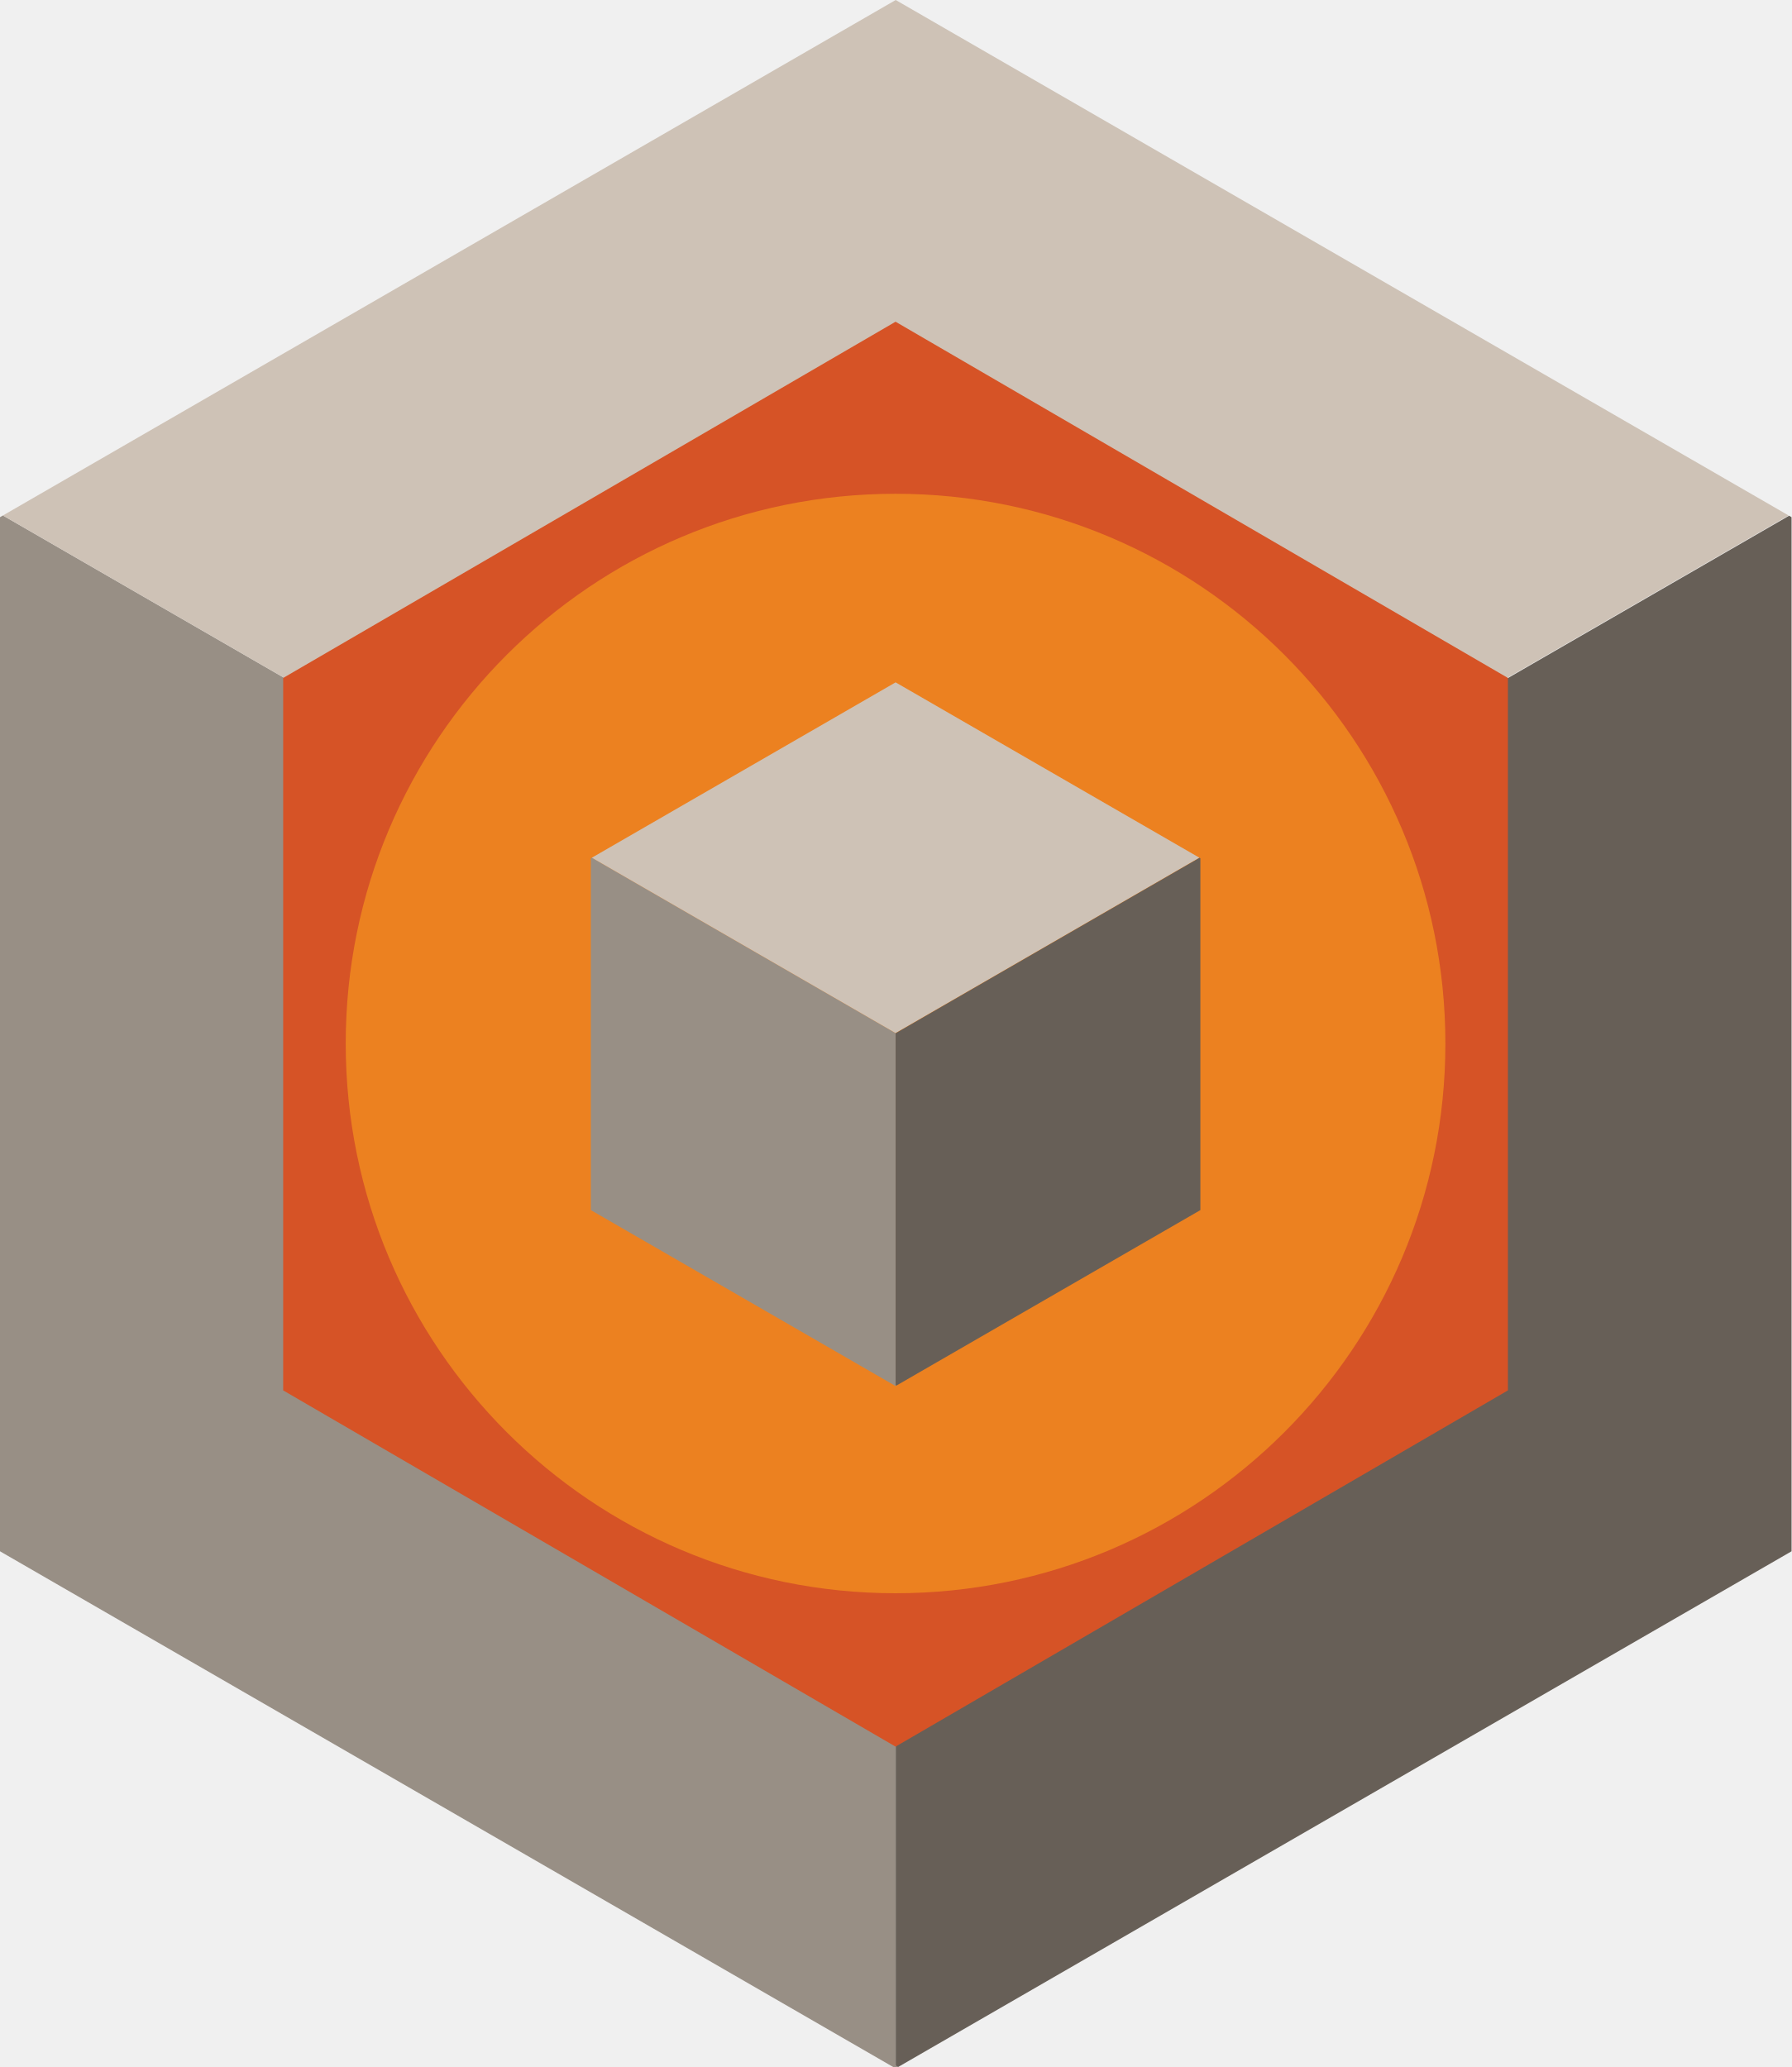
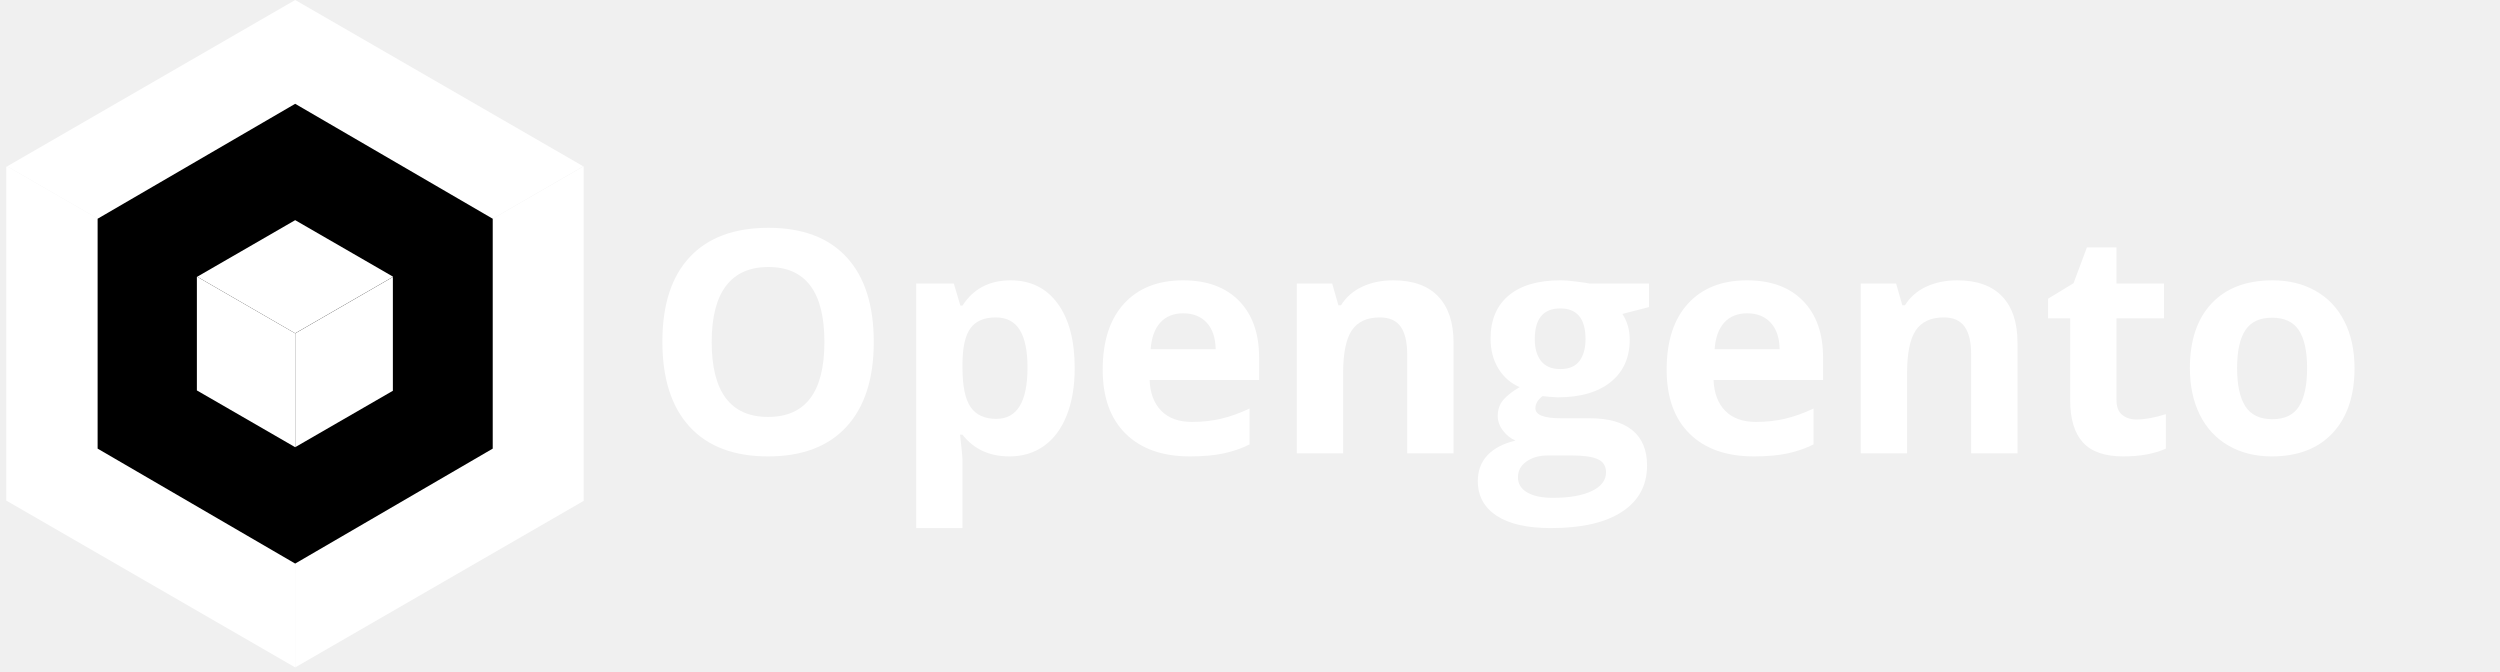
- <svg xmlns="http://www.w3.org/2000/svg" viewBox="54.348 0 701.473 809.473" width="935.297px" height="1079.3px">
+ <svg xmlns="http://www.w3.org/2000/svg" width="938" zoomAndPan="magnify" viewBox="0 0 703.5 189" height="252" preserveAspectRatio="xMidYMid meet" version="1.0">
  <defs>
-     <clipPath id="646e7b7675">
-       <path d="M 54 201 L 407 201 L 407 809.473 L 54 809.473 Z M 54 201 " clip-rule="nonzero" />
+     <clipPath id="6cc2106cbd">
+       <path d="M 1.602 46 L 84 46 L 84 188 L 1.602 188 Z M 1.602 46 " clip-rule="nonzero" />
    </clipPath>
-     <clipPath id="9872a0046d">
-       <path d="M 405 201 L 756 201 L 756 809.473 L 405 809.473 Z M 405 201 " clip-rule="nonzero" />
+     <clipPath id="728ff4a528">
+       <path d="M 2 0 L 164.242 0 L 164.242 94 L 2 94 Z M 2 0 " clip-rule="nonzero" />
    </clipPath>
-     <clipPath id="d1c9bec472">
-       <path d="M 165.227 125.992 L 644.773 125.992 L 644.773 684.215 L 165.227 684.215 Z M 165.227 125.992 " clip-rule="nonzero" />
+     <clipPath id="991123dba1">
+       <path d="M 83 46 L 164.242 46 L 164.242 188 L 83 188 Z M 83 46 " clip-rule="nonzero" />
    </clipPath>
-     <clipPath id="dc4723e93a">
-       <path d="M 405 125.992 L 644.773 265.496 L 644.773 544.504 L 405 684.008 L 165.227 544.504 L 165.227 265.496 Z M 405 125.992 " clip-rule="nonzero" />
+     <clipPath id="a57a8be0d4">
+       <path d="M 27.469 29.211 L 138.652 29.211 L 138.652 158.637 L 27.469 158.637 Z M 27.469 29.211 " clip-rule="nonzero" />
    </clipPath>
-     <clipPath id="c8cc4d5443">
-       <path d="M 189.715 193.371 L 620.285 193.371 L 620.285 623.941 L 189.715 623.941 Z M 189.715 193.371 " clip-rule="nonzero" />
+     <clipPath id="0fb00e59f1">
+       <path d="M 83.062 29.211 L 138.652 61.555 L 138.652 126.242 L 83.062 158.59 L 27.469 126.242 L 27.469 61.555 Z M 83.062 29.211 " clip-rule="nonzero" />
    </clipPath>
-     <clipPath id="6900108267">
-       <path d="M 405 193.371 C 286.102 193.371 189.715 289.758 189.715 408.656 C 189.715 527.555 286.102 623.941 405 623.941 C 523.898 623.941 620.285 527.555 620.285 408.656 C 620.285 289.758 523.898 193.371 405 193.371 Z M 405 193.371 " clip-rule="nonzero" />
+     <clipPath id="fbfc876299">
+       <path d="M 33.148 44.832 L 132.977 44.832 L 132.977 144.66 L 33.148 144.66 Z M 33.148 44.832 " clip-rule="nonzero" />
    </clipPath>
-     <clipPath id="c65fc43451">
-       <path d="M 285.473 335 L 406 335 L 406 542.781 L 285.473 542.781 Z M 285.473 335 " clip-rule="nonzero" />
+     <clipPath id="962cbfd05c">
+       <path d="M 83.062 44.832 C 55.492 44.832 33.148 67.18 33.148 94.746 C 33.148 122.312 55.492 144.66 83.062 144.66 C 110.629 144.66 132.977 122.312 132.977 94.746 C 132.977 67.18 110.629 44.832 83.062 44.832 Z M 83.062 44.832 " clip-rule="nonzero" />
    </clipPath>
-     <clipPath id="a9695e0100">
-       <path d="M 286 267.219 L 524 267.219 L 524 405 L 286 405 Z M 286 267.219 " clip-rule="nonzero" />
+     <clipPath id="720a01adb0">
+       <path d="M 55.348 77 L 84 77 L 84 126 L 55.348 126 Z M 55.348 77 " clip-rule="nonzero" />
    </clipPath>
-     <clipPath id="c39b6f1380">
-       <path d="M 405 335 L 524.871 335 L 524.871 542.781 L 405 542.781 Z M 405 335 " clip-rule="nonzero" />
+     <clipPath id="49cbb2df71">
+       <path d="M 55.348 61.953 L 110.555 61.953 L 110.555 94 L 55.348 94 Z M 55.348 61.953 " clip-rule="nonzero" />
+     </clipPath>
+     <clipPath id="d8ba2d94ee">
+       <path d="M 83 77 L 110.555 77 L 110.555 126 L 83 126 Z M 83 77 " clip-rule="nonzero" />
    </clipPath>
  </defs>
-   <g clip-path="url(#646e7b7675)">
-     <path fill="#988f85" d="M 405.059 808.949 L 406.012 809.473 L 405.059 810.043 L 55.488 608.176 L 54.348 607.508 L 54.348 202.535 L 55.488 201.871 L 405.059 403.738 L 406.012 403.164 L 406.152 403.309 L 405.059 403.926 Z M 405.059 808.949 " fill-opacity="1" fill-rule="nonzero" />
+   <g clip-path="url(#6cc2106cbd)">
+     <path fill="#ffffff" d="M 83.07 187.555 L 83.293 187.676 L 83.07 187.809 L 2.023 141.008 L 1.758 140.852 L 1.758 46.957 L 2.023 46.805 L 83.07 93.605 L 83.293 93.473 L 83.324 93.508 L 83.07 93.652 Z M 83.07 187.555 " fill-opacity="1" fill-rule="nonzero" />
  </g>
-   <path fill="#cec2b6" d="M 754.68 201.871 L 406.012 403.164 L 405.059 403.738 L 55.488 201.871 L 405.059 0 Z M 754.68 201.871 " fill-opacity="1" fill-rule="nonzero" />
-   <g clip-path="url(#9872a0046d)">
-     <path fill="#675f57" d="M 755.82 202.535 L 755.82 607.508 L 754.68 608.176 L 406.012 809.473 L 405.059 808.949 L 405.059 403.926 L 406.152 403.309 L 754.871 201.965 Z M 755.82 202.535 " fill-opacity="1" fill-rule="nonzero" />
+   <g clip-path="url(#728ff4a528)">
+     <path fill="#ffffff" d="M 164.133 46.805 L 83.293 93.473 L 83.07 93.605 L 2.023 46.805 L 83.07 0 Z M 164.133 46.805 " fill-opacity="1" fill-rule="nonzero" />
  </g>
-   <g clip-path="url(#d1c9bec472)">
-     <g clip-path="url(#dc4723e93a)">
-       <path fill="#d65326" d="M 165.227 125.992 L 644.773 125.992 L 644.773 684.215 L 165.227 684.215 Z M 165.227 125.992 " fill-opacity="1" fill-rule="nonzero" />
+   <g clip-path="url(#991123dba1)">
+     <path fill="#ffffff" d="M 164.395 46.957 L 164.395 140.852 L 164.133 141.008 L 83.293 187.676 L 83.07 187.555 L 83.07 93.652 L 83.324 93.508 L 164.176 46.824 Z M 164.395 46.957 " fill-opacity="1" fill-rule="nonzero" />
+   </g>
+   <g clip-path="url(#a57a8be0d4)">
+     <g clip-path="url(#0fb00e59f1)">
+       <path fill="#000000" d="M 27.469 29.211 L 138.652 29.211 L 138.652 158.637 L 27.469 158.637 Z M 27.469 29.211 " fill-opacity="1" fill-rule="nonzero" />
    </g>
  </g>
-   <g clip-path="url(#c8cc4d5443)">
-     <g clip-path="url(#6900108267)">
-       <path fill="#ec8120" d="M 189.715 193.371 L 620.285 193.371 L 620.285 623.941 L 189.715 623.941 Z M 189.715 193.371 " fill-opacity="1" fill-rule="nonzero" />
+   <g clip-path="url(#fbfc876299)">
+     <g clip-path="url(#962cbfd05c)">
+       <path fill="#000000" d="M 33.148 44.832 L 132.977 44.832 L 132.977 144.66 L 33.148 144.66 Z M 33.148 44.832 " fill-opacity="1" fill-rule="nonzero" />
    </g>
  </g>
-   <g clip-path="url(#c65fc43451)">
-     <path fill="#988f85" d="M 405.02 542.43 L 405.344 542.609 L 405.02 542.805 L 286.09 474.125 L 285.703 473.898 L 285.703 336.121 L 286.09 335.895 L 405.02 404.574 L 405.344 404.379 L 405.391 404.43 L 405.02 404.637 Z M 405.02 542.43 " fill-opacity="1" fill-rule="nonzero" />
+   <g clip-path="url(#720a01adb0)">
+     <path fill="#ffffff" d="M 83.062 125.754 L 83.137 125.797 L 83.062 125.84 L 55.492 109.918 L 55.402 109.867 L 55.402 77.93 L 55.492 77.875 L 83.062 93.797 L 83.137 93.75 L 83.148 93.762 L 83.062 93.812 Z M 83.062 125.754 " fill-opacity="1" fill-rule="nonzero" />
  </g>
-   <g clip-path="url(#a9695e0100)">
-     <path fill="#cec2b6" d="M 523.965 335.895 L 405.344 404.379 L 405.02 404.574 L 286.09 335.895 L 405.02 267.219 Z M 523.965 335.895 " fill-opacity="1" fill-rule="nonzero" />
+   <g clip-path="url(#49cbb2df71)">
+     <path fill="#ffffff" d="M 110.637 77.875 L 83.137 93.75 L 83.062 93.797 L 55.492 77.875 L 83.062 61.953 Z M 110.637 77.875 " fill-opacity="1" fill-rule="nonzero" />
  </g>
-   <g clip-path="url(#c39b6f1380)">
-     <path fill="#675f57" d="M 524.352 336.121 L 524.352 473.898 L 523.965 474.125 L 405.344 542.609 L 405.02 542.43 L 405.02 404.637 L 405.391 404.43 L 524.027 335.93 Z M 524.352 336.121 " fill-opacity="1" fill-rule="nonzero" />
+   <g clip-path="url(#d8ba2d94ee)">
+     <path fill="#ffffff" d="M 110.727 77.93 L 110.727 109.867 L 110.637 109.918 L 83.137 125.797 L 83.062 125.754 L 83.062 93.812 L 83.148 93.762 L 110.652 77.883 Z M 110.727 77.93 " fill-opacity="1" fill-rule="nonzero" />
+   </g>
+   <g fill="#ffffff" fill-opacity="1">
+     <g transform="translate(181.3003, 127.5738)">
+       <g>
+         <path d="M 64.578 -31.328 C 64.578 -20.984 62.008 -13.031 56.875 -7.469 C 51.75 -1.914 44.398 0.859 34.828 0.859 C 25.254 0.859 17.906 -1.914 12.781 -7.469 C 7.656 -13.031 5.094 -21.008 5.094 -31.406 C 5.094 -41.812 7.66 -49.754 12.797 -55.234 C 17.941 -60.723 25.316 -63.469 34.922 -63.469 C 44.523 -63.469 51.867 -60.703 56.953 -55.172 C 62.035 -49.648 64.578 -41.703 64.578 -31.328 Z M 18.969 -31.328 C 18.969 -24.348 20.289 -19.086 22.938 -15.547 C 25.594 -12.016 29.555 -10.25 34.828 -10.25 C 45.398 -10.25 50.688 -17.273 50.688 -31.328 C 50.688 -45.398 45.43 -52.438 34.922 -52.438 C 29.648 -52.438 25.672 -50.66 22.984 -47.109 C 20.305 -43.566 18.969 -38.305 18.969 -31.328 Z M 18.969 -31.328 " />
+       </g>
+     </g>
+   </g>
+   <g fill="#ffffff" fill-opacity="1">
+     <g transform="translate(250.9676, 127.5738)">
+       <g>
+         <path d="M 33.078 0.859 C 27.461 0.859 23.062 -1.176 19.875 -5.25 L 19.188 -5.25 C 19.645 -1.258 19.875 1.047 19.875 1.672 L 19.875 21.031 L 6.844 21.031 L 6.844 -47.781 L 17.438 -47.781 L 19.281 -41.578 L 19.875 -41.578 C 22.926 -46.316 27.441 -48.688 33.422 -48.688 C 39.066 -48.688 43.484 -46.504 46.672 -42.141 C 49.859 -37.785 51.453 -31.734 51.453 -23.984 C 51.453 -18.879 50.703 -14.445 49.203 -10.688 C 47.711 -6.926 45.582 -4.062 42.812 -2.094 C 40.051 -0.125 36.805 0.859 33.078 0.859 Z M 29.234 -38.25 C 26.016 -38.25 23.66 -37.258 22.172 -35.281 C 20.691 -33.301 19.926 -30.031 19.875 -25.469 L 19.875 -24.062 C 19.875 -18.938 20.633 -15.258 22.156 -13.031 C 23.688 -10.812 26.102 -9.703 29.406 -9.703 C 35.25 -9.703 38.172 -14.516 38.172 -24.141 C 38.172 -28.848 37.445 -32.375 36 -34.719 C 34.562 -37.07 32.305 -38.25 29.234 -38.25 Z M 29.234 -38.25 " />
+       </g>
+     </g>
+   </g>
+   <g fill="#ffffff" fill-opacity="1">
+     <g transform="translate(306.3596, 127.5738)">
+       <g>
+         <path d="M 26.625 -39.406 C 23.863 -39.406 21.695 -38.531 20.125 -36.781 C 18.562 -35.031 17.664 -32.539 17.438 -29.312 L 35.734 -29.312 C 35.672 -32.539 34.828 -35.031 33.203 -36.781 C 31.578 -38.531 29.383 -39.406 26.625 -39.406 Z M 28.469 0.859 C 20.77 0.859 14.754 -1.258 10.422 -5.5 C 6.098 -9.75 3.938 -15.766 3.938 -23.547 C 3.938 -31.555 5.938 -37.75 9.938 -42.125 C 13.938 -46.5 19.473 -48.688 26.547 -48.688 C 33.297 -48.688 38.551 -46.758 42.312 -42.906 C 46.07 -39.062 47.953 -33.75 47.953 -26.969 L 47.953 -20.641 L 17.141 -20.641 C 17.285 -16.941 18.379 -14.051 20.422 -11.969 C 22.473 -9.883 25.352 -8.844 29.062 -8.844 C 31.938 -8.844 34.656 -9.141 37.219 -9.734 C 39.789 -10.336 42.473 -11.297 45.266 -12.609 L 45.266 -2.516 C 42.984 -1.379 40.547 -0.535 37.953 0.016 C 35.359 0.578 32.195 0.859 28.469 0.859 Z M 28.469 0.859 " />
+       </g>
+     </g>
+   </g>
+   <g fill="#ffffff" fill-opacity="1">
+     <g transform="translate(358.0758, 127.5738)">
+       <g>
+         <path d="M 50.953 0 L 37.906 0 L 37.906 -27.906 C 37.906 -31.352 37.289 -33.938 36.062 -35.656 C 34.844 -37.383 32.895 -38.25 30.219 -38.25 C 26.57 -38.25 23.938 -37.031 22.312 -34.594 C 20.688 -32.156 19.875 -28.117 19.875 -22.484 L 19.875 0 L 6.844 0 L 6.844 -47.781 L 16.797 -47.781 L 18.547 -41.672 L 19.281 -41.672 C 20.727 -43.984 22.727 -45.727 25.281 -46.906 C 27.832 -48.094 30.734 -48.688 33.984 -48.688 C 39.535 -48.688 43.75 -47.18 46.625 -44.172 C 49.508 -41.16 50.953 -36.82 50.953 -31.156 Z M 50.953 0 " />
+       </g>
+     </g>
+   </g>
+   <g fill="#ffffff" fill-opacity="1">
+     <g transform="translate(415.6048, 127.5738)">
+       <g>
+         <path d="M 48.422 -47.781 L 48.422 -41.156 L 40.938 -39.234 C 42.312 -37.098 43 -34.707 43 -32.062 C 43 -26.926 41.207 -22.926 37.625 -20.062 C 34.051 -17.195 29.086 -15.766 22.734 -15.766 L 20.391 -15.906 L 18.469 -16.109 C 17.125 -15.086 16.453 -13.945 16.453 -12.688 C 16.453 -10.812 18.848 -9.875 23.641 -9.875 L 31.75 -9.875 C 37 -9.875 41 -8.75 43.75 -6.5 C 46.5 -4.25 47.875 -0.941 47.875 3.422 C 47.875 9.004 45.539 13.332 40.875 16.406 C 36.219 19.488 29.531 21.031 20.812 21.031 C 14.145 21.031 9.051 19.867 5.531 17.547 C 2.008 15.223 0.25 11.969 0.25 7.781 C 0.25 4.906 1.145 2.5 2.938 0.562 C 4.738 -1.375 7.379 -2.758 10.859 -3.594 C 9.516 -4.156 8.344 -5.082 7.344 -6.375 C 6.352 -7.676 5.859 -9.055 5.859 -10.516 C 5.859 -12.336 6.383 -13.852 7.438 -15.062 C 8.488 -16.27 10.016 -17.461 12.016 -18.641 C 9.504 -19.723 7.516 -21.457 6.047 -23.844 C 4.578 -26.238 3.844 -29.062 3.844 -32.312 C 3.844 -37.52 5.535 -41.551 8.922 -44.406 C 12.316 -47.258 17.164 -48.688 23.469 -48.688 C 24.801 -48.688 26.383 -48.562 28.219 -48.312 C 30.062 -48.07 31.238 -47.895 31.75 -47.781 Z M 11.547 6.75 C 11.547 8.551 12.406 9.961 14.125 10.984 C 15.852 12.004 18.27 12.516 21.375 12.516 C 26.039 12.516 29.695 11.875 32.344 10.594 C 35 9.312 36.328 7.562 36.328 5.344 C 36.328 3.551 35.539 2.312 33.969 1.625 C 32.406 0.938 29.988 0.594 26.719 0.594 L 19.953 0.594 C 17.566 0.594 15.566 1.156 13.953 2.281 C 12.348 3.406 11.547 4.895 11.547 6.75 Z M 16.281 -32.141 C 16.281 -29.547 16.867 -27.492 18.047 -25.984 C 19.234 -24.473 21.039 -23.719 23.469 -23.719 C 25.914 -23.719 27.707 -24.473 28.844 -25.984 C 29.988 -27.492 30.562 -29.547 30.562 -32.141 C 30.562 -37.898 28.195 -40.781 23.469 -40.781 C 18.676 -40.781 16.281 -37.898 16.281 -32.141 Z M 16.281 -32.141 " />
+       </g>
+     </g>
+   </g>
+   <g fill="#ffffff" fill-opacity="1">
+     <g transform="translate(465.0558, 127.5738)">
+       <g>
+         <path d="M 26.625 -39.406 C 23.863 -39.406 21.695 -38.531 20.125 -36.781 C 18.562 -35.031 17.664 -32.539 17.438 -29.312 L 35.734 -29.312 C 35.672 -32.539 34.828 -35.031 33.203 -36.781 C 31.578 -38.531 29.383 -39.406 26.625 -39.406 Z M 28.469 0.859 C 20.77 0.859 14.754 -1.258 10.422 -5.5 C 6.098 -9.75 3.938 -15.766 3.938 -23.547 C 3.938 -31.555 5.938 -37.75 9.938 -42.125 C 13.938 -46.5 19.473 -48.688 26.547 -48.688 C 33.297 -48.688 38.551 -46.758 42.312 -42.906 C 46.07 -39.062 47.953 -33.75 47.953 -26.969 L 47.953 -20.641 L 17.141 -20.641 C 17.285 -16.941 18.379 -14.051 20.422 -11.969 C 22.473 -9.883 25.352 -8.844 29.062 -8.844 C 31.938 -8.844 34.656 -9.141 37.219 -9.734 C 39.789 -10.336 42.473 -11.297 45.266 -12.609 L 45.266 -2.516 C 42.984 -1.379 40.547 -0.535 37.953 0.016 C 35.359 0.578 32.195 0.859 28.469 0.859 Z M 28.469 0.859 " />
+       </g>
+     </g>
+   </g>
+   <g fill="#ffffff" fill-opacity="1">
+     <g transform="translate(516.772, 127.5738)">
+       <g>
+         <path d="M 50.953 0 L 37.906 0 L 37.906 -27.906 C 37.906 -31.352 37.289 -33.938 36.062 -35.656 C 34.844 -37.383 32.895 -38.25 30.219 -38.25 C 26.57 -38.25 23.938 -37.031 22.312 -34.594 C 20.688 -32.156 19.875 -28.117 19.875 -22.484 L 19.875 0 L 6.844 0 L 6.844 -47.781 L 16.797 -47.781 L 18.547 -41.672 L 19.281 -41.672 C 20.727 -43.984 22.727 -45.727 25.281 -46.906 C 27.832 -48.094 30.734 -48.688 33.984 -48.688 C 39.535 -48.688 43.75 -47.18 46.625 -44.172 C 49.508 -41.16 50.953 -36.82 50.953 -31.156 Z M 50.953 0 " />
+       </g>
+     </g>
+   </g>
+   <g fill="#ffffff" fill-opacity="1">
+     <g transform="translate(574.301, 127.5738)">
+       <g>
+         <path d="M 26.969 -9.531 C 29.25 -9.531 31.984 -10.031 35.172 -11.031 L 35.172 -1.328 C 31.922 0.129 27.93 0.859 23.203 0.859 C 17.992 0.859 14.195 -0.457 11.812 -3.094 C 9.438 -5.727 8.25 -9.68 8.25 -14.953 L 8.25 -38 L 2.016 -38 L 2.016 -43.516 L 9.188 -47.875 L 12.953 -57.953 L 21.281 -57.953 L 21.281 -47.781 L 34.656 -47.781 L 34.656 -38 L 21.281 -38 L 21.281 -14.953 C 21.281 -13.109 21.801 -11.742 22.844 -10.859 C 23.883 -9.973 25.258 -9.531 26.969 -9.531 Z M 26.969 -9.531 " />
+       </g>
+     </g>
+   </g>
+   <g fill="#ffffff" fill-opacity="1">
+     <g transform="translate(612.2975, 127.5738)">
+       <g>
+         <path d="M 17.219 -23.984 C 17.219 -19.242 17.992 -15.66 19.547 -13.234 C 21.109 -10.816 23.641 -9.609 27.141 -9.609 C 30.617 -9.609 33.117 -10.812 34.641 -13.219 C 36.16 -15.633 36.922 -19.223 36.922 -23.984 C 36.922 -28.711 36.148 -32.258 34.609 -34.625 C 33.078 -36.988 30.555 -38.172 27.047 -38.172 C 23.578 -38.172 21.07 -36.992 19.531 -34.641 C 17.988 -32.285 17.219 -28.734 17.219 -23.984 Z M 50.266 -23.984 C 50.266 -16.203 48.211 -10.113 44.109 -5.719 C 40.004 -1.332 34.289 0.859 26.969 0.859 C 22.383 0.859 18.336 -0.145 14.828 -2.156 C 11.328 -4.164 8.633 -7.051 6.75 -10.812 C 4.875 -14.57 3.938 -18.961 3.938 -23.984 C 3.938 -31.785 5.973 -37.852 10.047 -42.188 C 14.117 -46.52 19.844 -48.688 27.219 -48.688 C 31.812 -48.688 35.859 -47.688 39.359 -45.688 C 42.867 -43.695 45.562 -40.832 47.438 -37.094 C 49.32 -33.363 50.266 -28.992 50.266 -23.984 Z M 50.266 -23.984 " />
+       </g>
+     </g>
  </g>
</svg>
